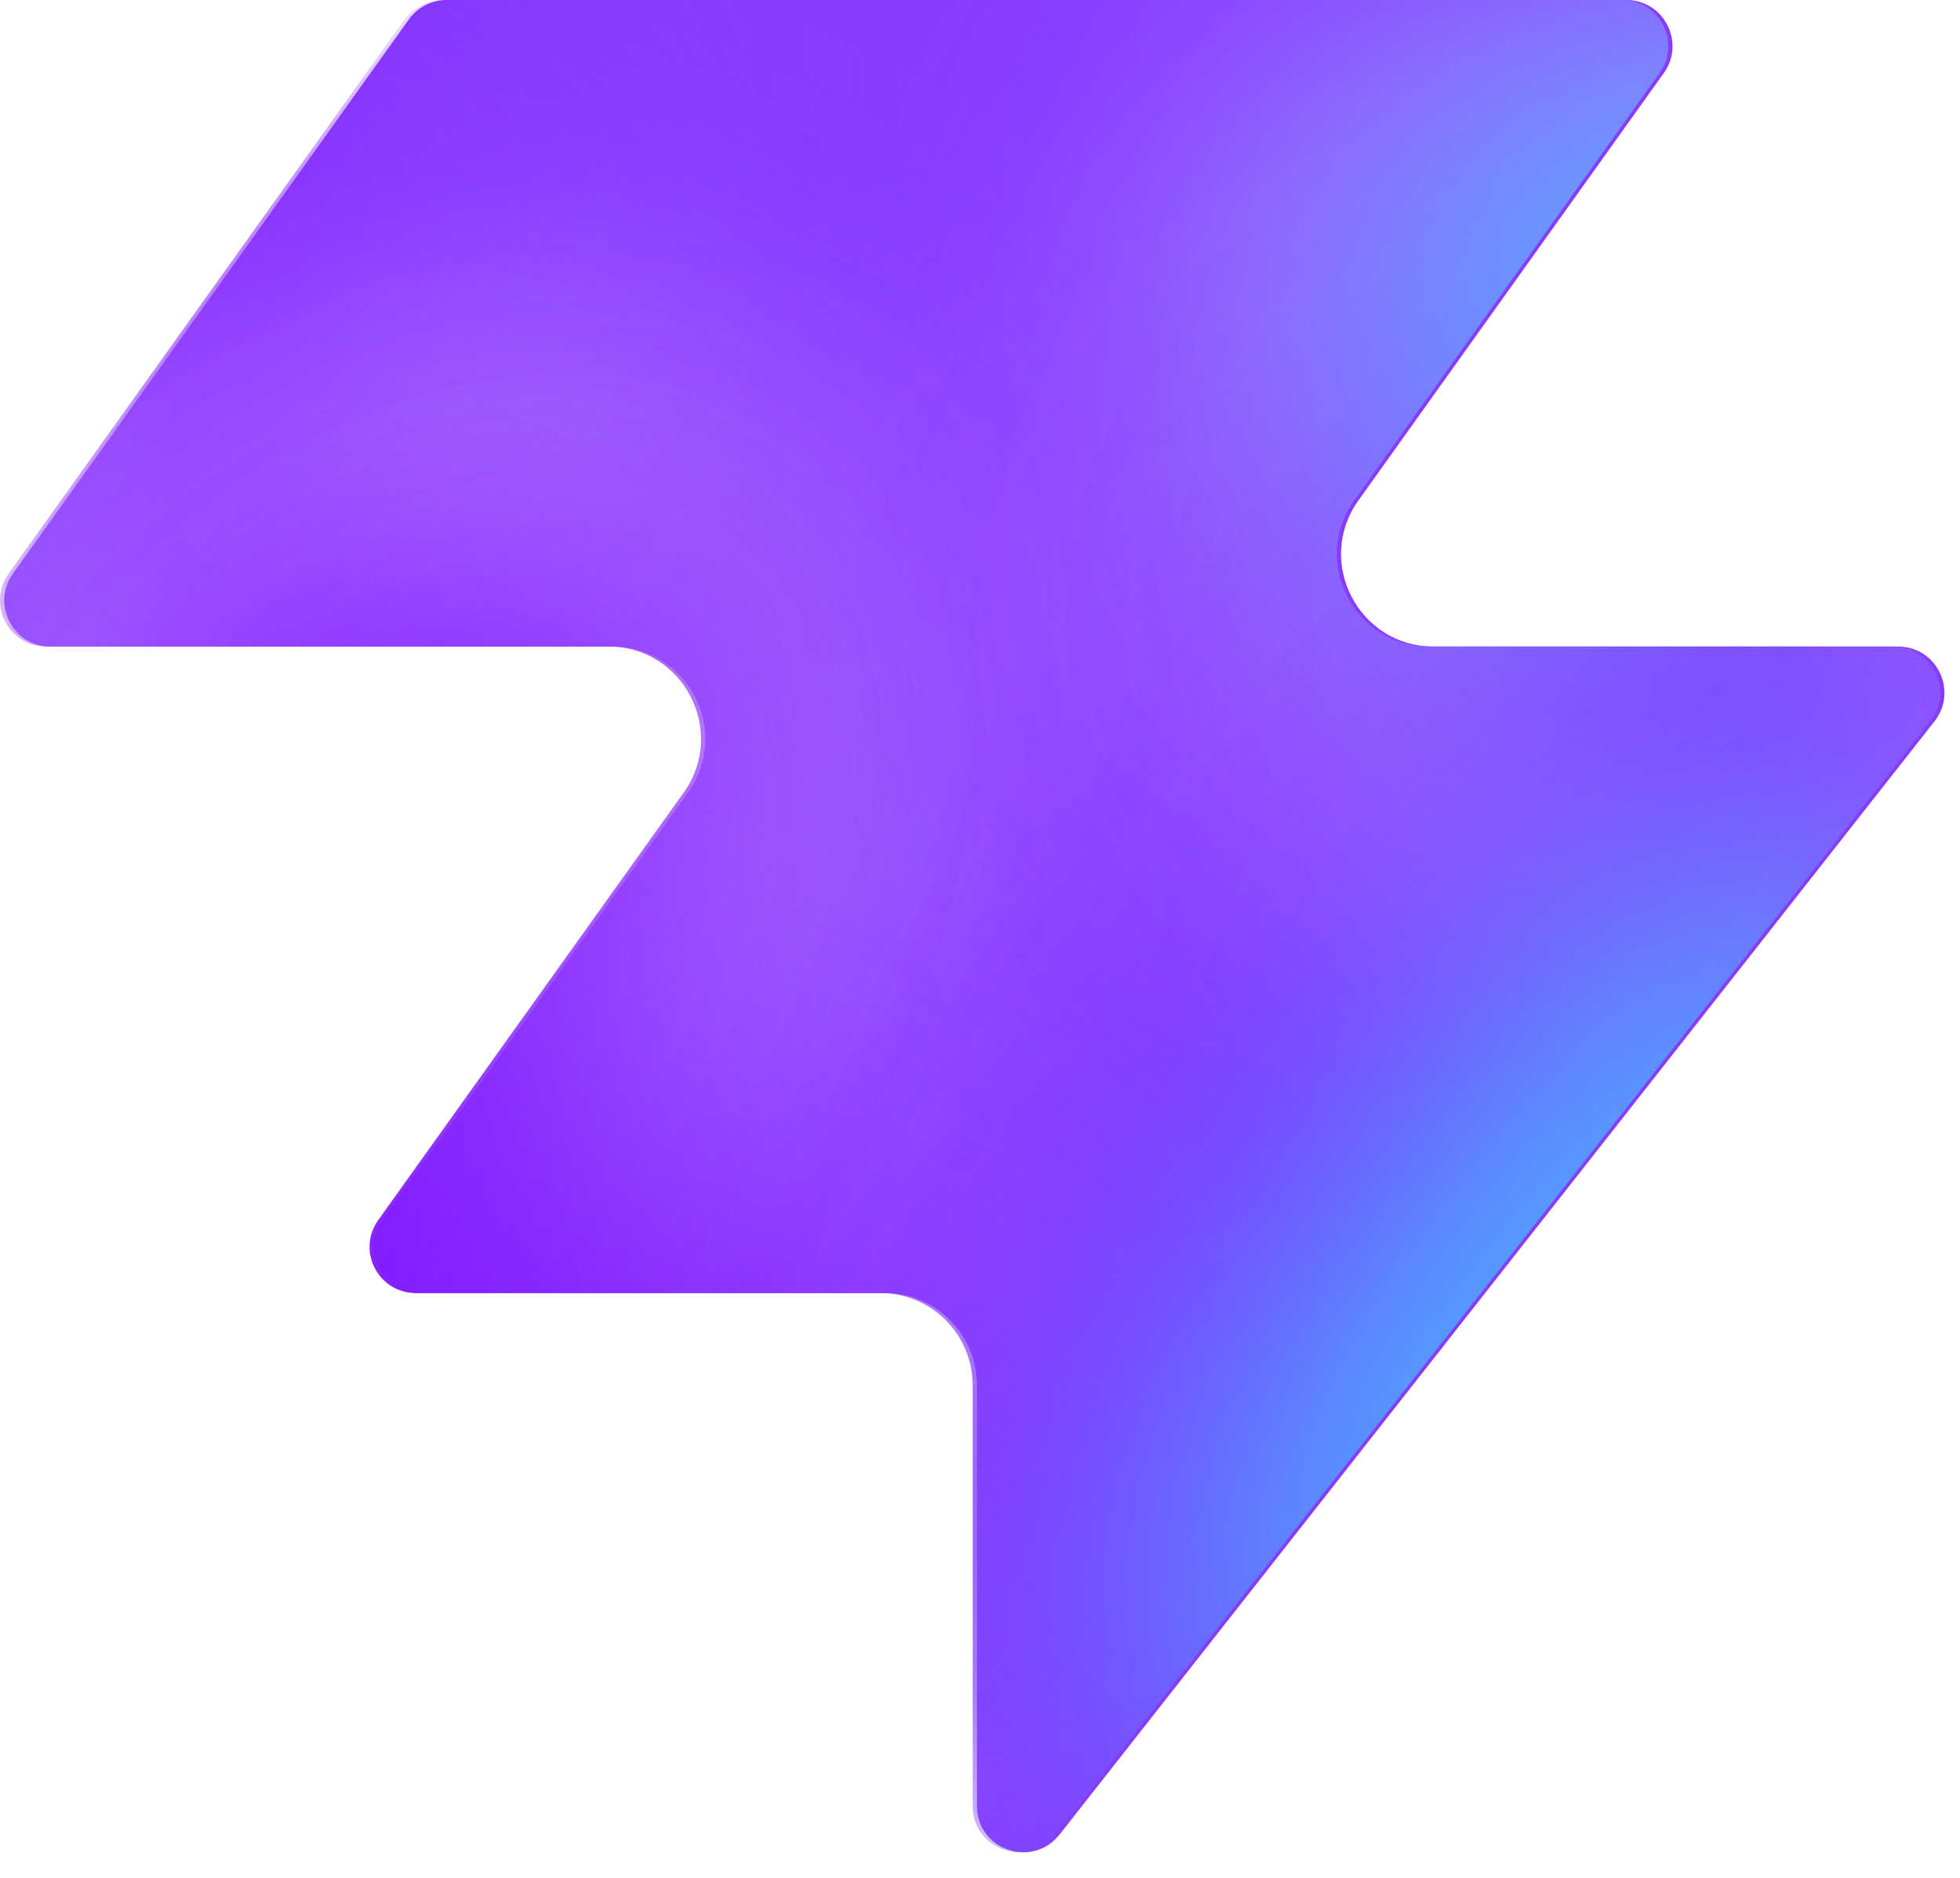
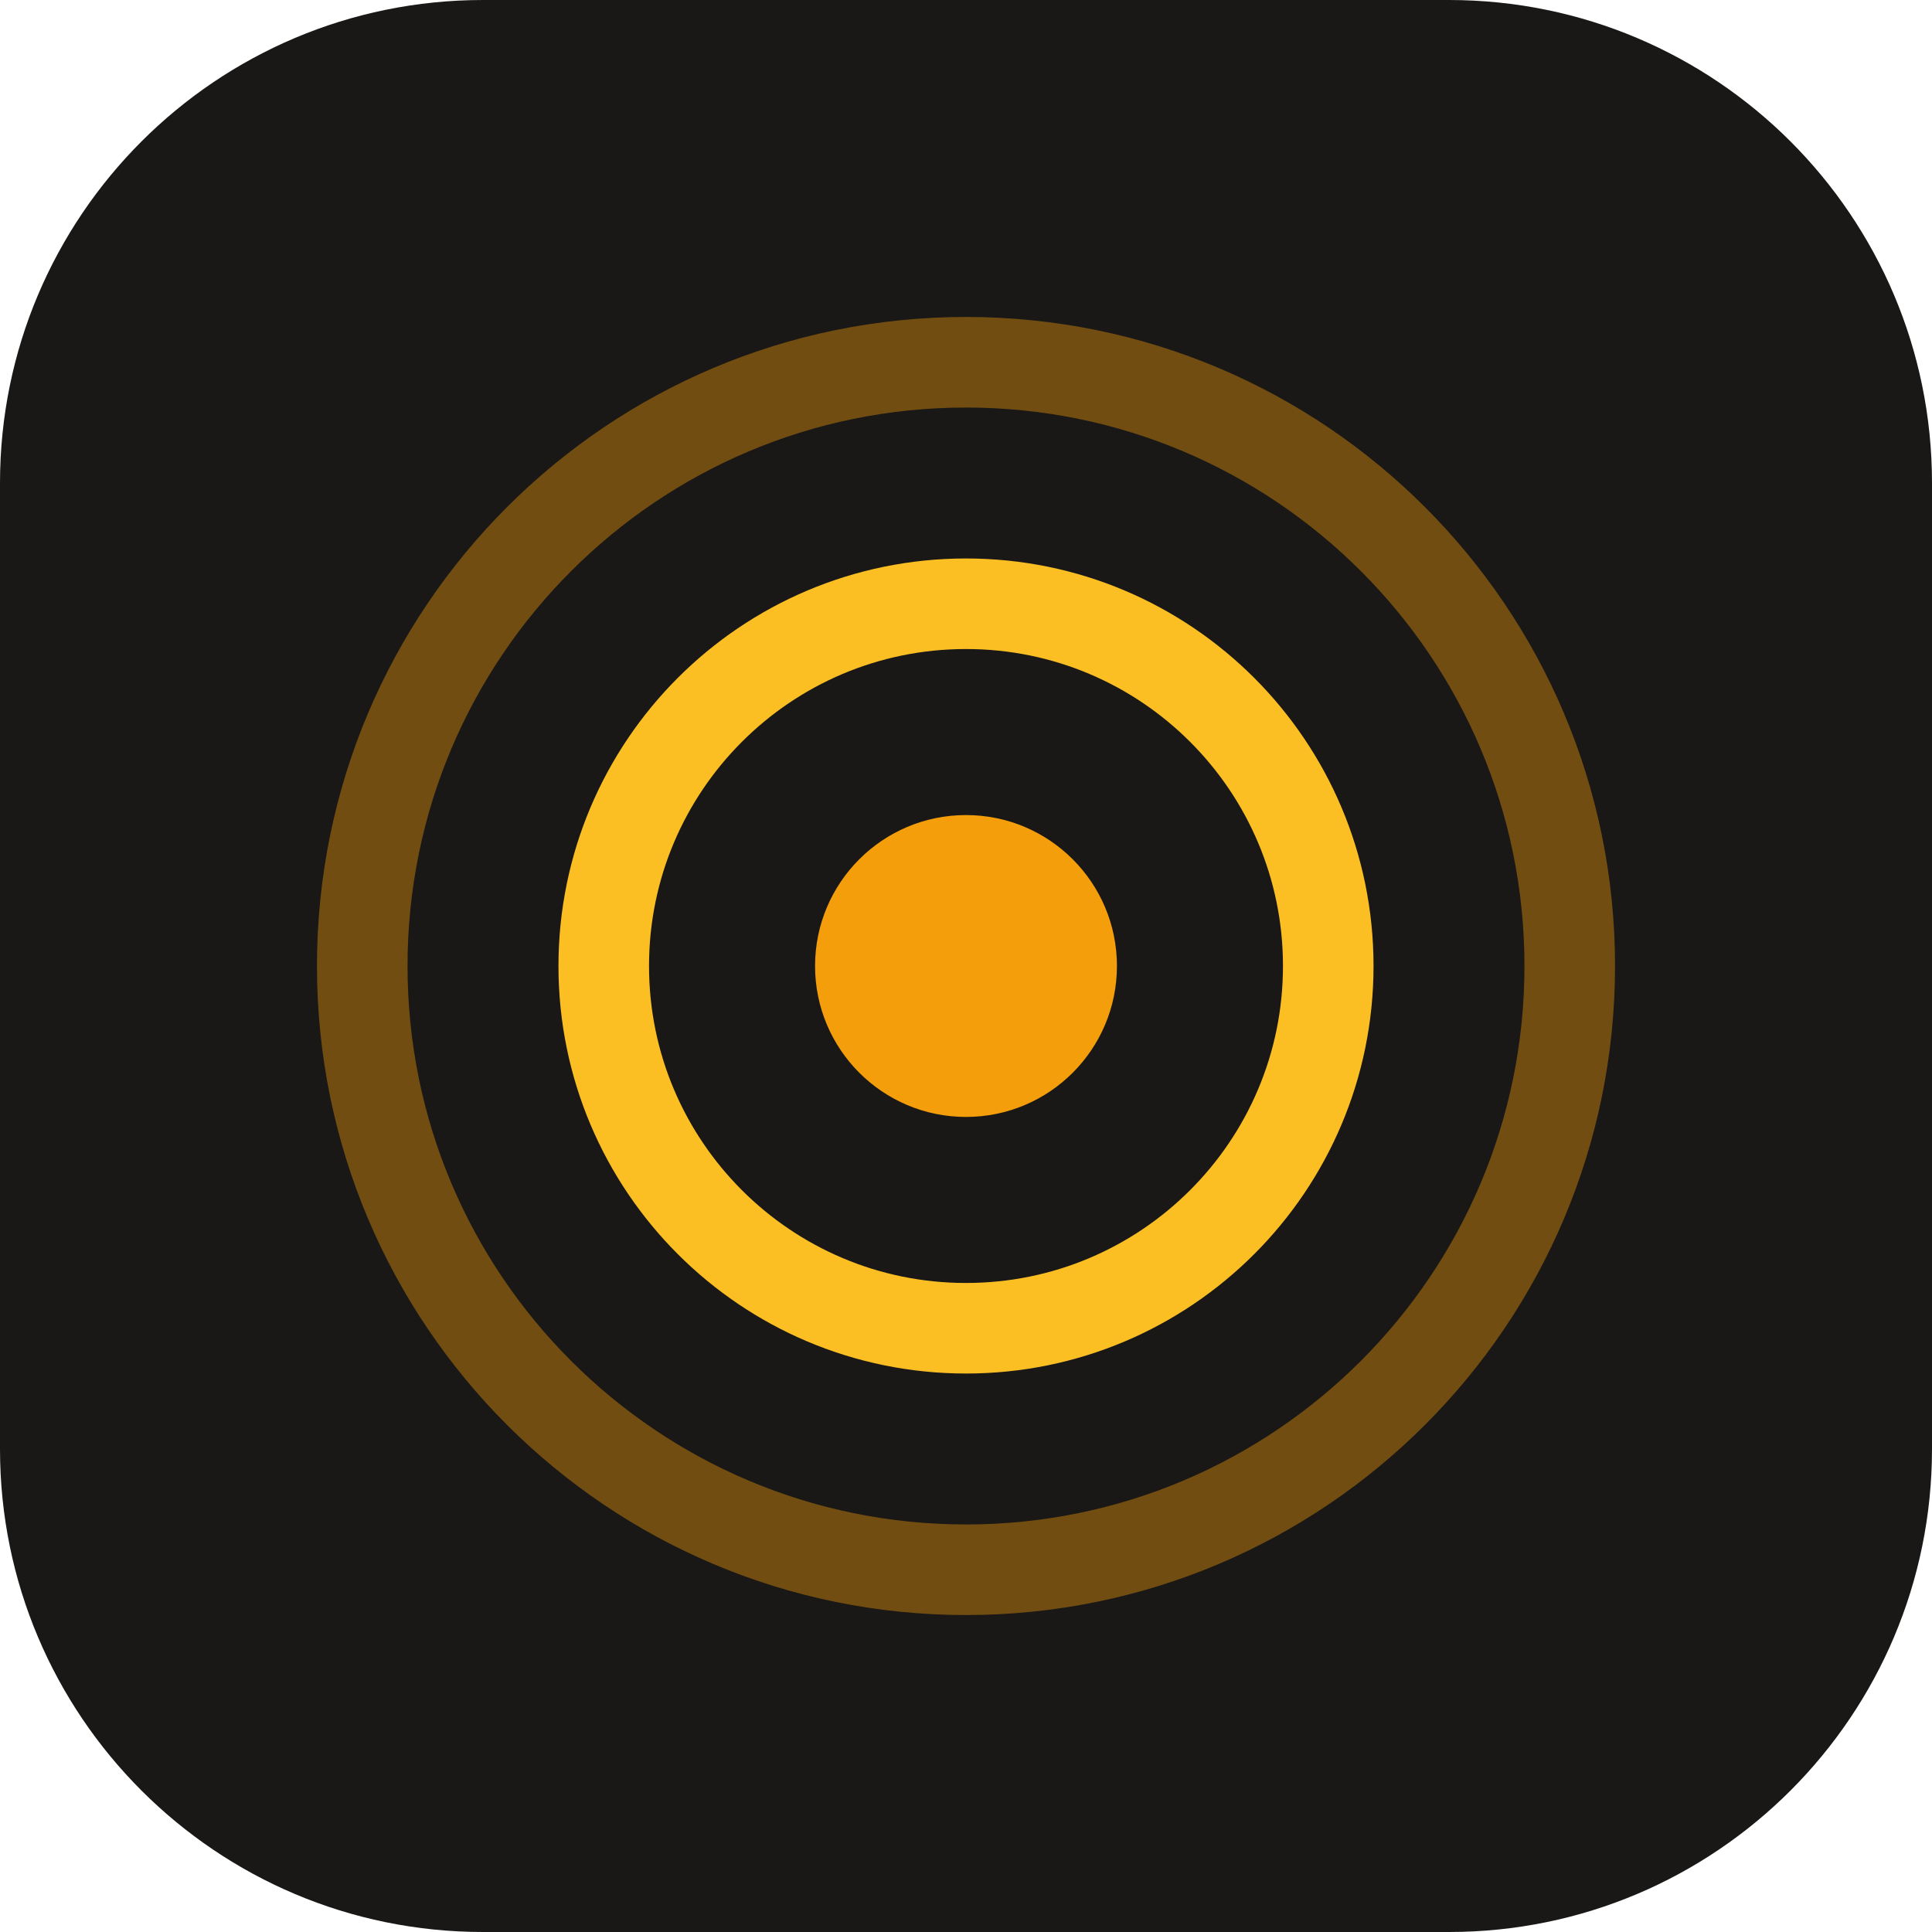
- <svg xmlns="http://www.w3.org/2000/svg" width="48" height="46" fill="none" viewBox="0 0 48 46">
-   <path fill="#863bff" d="M25.946 44.938c-.664.845-2.021.375-2.021-.698V33.937a2.26 2.26 0 0 0-2.262-2.262H10.287c-.92 0-1.456-1.04-.92-1.788l7.48-10.471c1.07-1.497 0-3.578-1.842-3.578H1.237c-.92 0-1.456-1.04-.92-1.788L10.013.474c.214-.297.556-.474.92-.474h28.894c.92 0 1.456 1.04.92 1.788l-7.48 10.471c-1.07 1.498 0 3.579 1.842 3.579h11.377c.943 0 1.473 1.088.89 1.83L25.947 44.94z" style="fill:#863bff;fill:color(display-p3 .525 .23 1);fill-opacity:1" />
-   <mask id="a" width="48" height="46" x="0" y="0" maskUnits="userSpaceOnUse" style="mask-type:alpha">
-     <path fill="#000" d="M25.842 44.938c-.664.844-2.021.375-2.021-.698V33.937a2.26 2.26 0 0 0-2.262-2.262H10.183c-.92 0-1.456-1.04-.92-1.788l7.48-10.471c1.07-1.498 0-3.579-1.842-3.579H1.133c-.92 0-1.456-1.04-.92-1.787L9.91.473c.214-.297.556-.474.92-.474h28.894c.92 0 1.456 1.04.92 1.788l-7.48 10.471c-1.07 1.498 0 3.578 1.842 3.578h11.377c.943 0 1.473 1.088.89 1.832L25.843 44.94z" style="fill:#000;fill-opacity:1" />
-   </mask>
-   <g mask="url(#a)">
-     <g filter="url(#b)">
-       <ellipse cx="5.508" cy="14.704" fill="#ede6ff" rx="5.508" ry="14.704" style="fill:#ede6ff;fill:color(display-p3 .927 .903 1);fill-opacity:1" transform="matrix(.00324 1 1 -.00324 -4.47 31.516)" />
-     </g>
-     <g filter="url(#c)">
-       <ellipse cx="10.399" cy="29.851" fill="#ede6ff" rx="10.399" ry="29.851" style="fill:#ede6ff;fill:color(display-p3 .927 .903 1);fill-opacity:1" transform="matrix(.00324 1 1 -.00324 -39.328 7.883)" />
-     </g>
-     <g filter="url(#d)">
-       <ellipse cx="5.508" cy="30.487" fill="#7e14ff" rx="5.508" ry="30.487" style="fill:#7e14ff;fill:color(display-p3 .492 .077 1);fill-opacity:1" transform="rotate(89.814 -25.913 -14.639)scale(1 -1)" />
-     </g>
-     <g filter="url(#e)">
-       <ellipse cx="5.508" cy="30.599" fill="#7e14ff" rx="5.508" ry="30.599" style="fill:#7e14ff;fill:color(display-p3 .492 .077 1);fill-opacity:1" transform="rotate(89.814 -32.644 -3.334)scale(1 -1)" />
-     </g>
-     <g filter="url(#f)">
-       <ellipse cx="5.508" cy="30.599" fill="#7e14ff" rx="5.508" ry="30.599" style="fill:#7e14ff;fill:color(display-p3 .492 .077 1);fill-opacity:1" transform="matrix(.00324 1 1 -.00324 -34.34 30.47)" />
-     </g>
-     <g filter="url(#g)">
-       <ellipse cx="14.072" cy="22.078" fill="#ede6ff" rx="14.072" ry="22.078" style="fill:#ede6ff;fill:color(display-p3 .927 .903 1);fill-opacity:1" transform="rotate(93.35 24.506 48.493)scale(-1 1)" />
-     </g>
-     <g filter="url(#h)">
-       <ellipse cx="3.47" cy="21.501" fill="#7e14ff" rx="3.47" ry="21.501" style="fill:#7e14ff;fill:color(display-p3 .492 .077 1);fill-opacity:1" transform="rotate(89.009 28.708 47.59)scale(-1 1)" />
-     </g>
-     <g filter="url(#i)">
-       <ellipse cx="3.47" cy="21.501" fill="#7e14ff" rx="3.47" ry="21.501" style="fill:#7e14ff;fill:color(display-p3 .492 .077 1);fill-opacity:1" transform="rotate(89.009 28.708 47.59)scale(-1 1)" />
-     </g>
-     <g filter="url(#j)">
-       <ellipse cx=".387" cy="8.972" fill="#7e14ff" rx="4.407" ry="29.108" style="fill:#7e14ff;fill:color(display-p3 .492 .077 1);fill-opacity:1" transform="rotate(39.51 .387 8.972)" />
-     </g>
-     <g filter="url(#k)">
-       <ellipse cx="47.523" cy="-6.092" fill="#7e14ff" rx="4.407" ry="29.108" style="fill:#7e14ff;fill:color(display-p3 .492 .077 1);fill-opacity:1" transform="rotate(37.892 47.523 -6.092)" />
-     </g>
-     <g filter="url(#l)">
-       <ellipse cx="41.412" cy="6.333" fill="#47bfff" rx="5.971" ry="9.665" style="fill:#47bfff;fill:color(display-p3 .28 .748 1);fill-opacity:1" transform="rotate(37.892 41.412 6.333)" />
-     </g>
-     <g filter="url(#m)">
-       <ellipse cx="-1.879" cy="38.332" fill="#7e14ff" rx="4.407" ry="29.108" style="fill:#7e14ff;fill:color(display-p3 .492 .077 1);fill-opacity:1" transform="rotate(37.892 -1.88 38.332)" />
-     </g>
-     <g filter="url(#n)">
-       <ellipse cx="-1.879" cy="38.332" fill="#7e14ff" rx="4.407" ry="29.108" style="fill:#7e14ff;fill:color(display-p3 .492 .077 1);fill-opacity:1" transform="rotate(37.892 -1.88 38.332)" />
-     </g>
-     <g filter="url(#o)">
-       <ellipse cx="35.651" cy="29.907" fill="#7e14ff" rx="4.407" ry="29.108" style="fill:#7e14ff;fill:color(display-p3 .492 .077 1);fill-opacity:1" transform="rotate(37.892 35.651 29.907)" />
-     </g>
-     <g filter="url(#p)">
-       <ellipse cx="38.418" cy="32.4" fill="#47bfff" rx="5.971" ry="15.297" style="fill:#47bfff;fill:color(display-p3 .28 .748 1);fill-opacity:1" transform="rotate(37.892 38.418 32.4)" />
-     </g>
-   </g>
-   <defs>
-     <filter id="b" width="60.045" height="41.654" x="-19.77" y="16.149" color-interpolation-filters="sRGB" filterUnits="userSpaceOnUse">
-       <feFlood flood-opacity="0" result="BackgroundImageFix" />
-       <feBlend in="SourceGraphic" in2="BackgroundImageFix" result="shape" />
-       <feGaussianBlur result="effect1_foregroundBlur_2002_17158" stdDeviation="7.659" />
-     </filter>
-     <filter id="c" width="90.34" height="51.437" x="-54.613" y="-7.533" color-interpolation-filters="sRGB" filterUnits="userSpaceOnUse">
-       <feFlood flood-opacity="0" result="BackgroundImageFix" />
-       <feBlend in="SourceGraphic" in2="BackgroundImageFix" result="shape" />
-       <feGaussianBlur result="effect1_foregroundBlur_2002_17158" stdDeviation="7.659" />
-     </filter>
-     <filter id="d" width="79.355" height="29.4" x="-49.64" y="2.03" color-interpolation-filters="sRGB" filterUnits="userSpaceOnUse">
-       <feFlood flood-opacity="0" result="BackgroundImageFix" />
-       <feBlend in="SourceGraphic" in2="BackgroundImageFix" result="shape" />
-       <feGaussianBlur result="effect1_foregroundBlur_2002_17158" stdDeviation="4.596" />
-     </filter>
-     <filter id="e" width="79.579" height="29.4" x="-45.045" y="20.029" color-interpolation-filters="sRGB" filterUnits="userSpaceOnUse">
-       <feFlood flood-opacity="0" result="BackgroundImageFix" />
-       <feBlend in="SourceGraphic" in2="BackgroundImageFix" result="shape" />
-       <feGaussianBlur result="effect1_foregroundBlur_2002_17158" stdDeviation="4.596" />
-     </filter>
-     <filter id="f" width="79.579" height="29.4" x="-43.513" y="21.178" color-interpolation-filters="sRGB" filterUnits="userSpaceOnUse">
-       <feFlood flood-opacity="0" result="BackgroundImageFix" />
-       <feBlend in="SourceGraphic" in2="BackgroundImageFix" result="shape" />
-       <feGaussianBlur result="effect1_foregroundBlur_2002_17158" stdDeviation="4.596" />
-     </filter>
-     <filter id="g" width="74.749" height="58.852" x="15.756" y="-17.901" color-interpolation-filters="sRGB" filterUnits="userSpaceOnUse">
-       <feFlood flood-opacity="0" result="BackgroundImageFix" />
-       <feBlend in="SourceGraphic" in2="BackgroundImageFix" result="shape" />
-       <feGaussianBlur result="effect1_foregroundBlur_2002_17158" stdDeviation="7.659" />
-     </filter>
-     <filter id="h" width="61.377" height="25.362" x="23.548" y="2.284" color-interpolation-filters="sRGB" filterUnits="userSpaceOnUse">
-       <feFlood flood-opacity="0" result="BackgroundImageFix" />
-       <feBlend in="SourceGraphic" in2="BackgroundImageFix" result="shape" />
-       <feGaussianBlur result="effect1_foregroundBlur_2002_17158" stdDeviation="4.596" />
-     </filter>
-     <filter id="i" width="61.377" height="25.362" x="23.548" y="2.284" color-interpolation-filters="sRGB" filterUnits="userSpaceOnUse">
-       <feFlood flood-opacity="0" result="BackgroundImageFix" />
-       <feBlend in="SourceGraphic" in2="BackgroundImageFix" result="shape" />
-       <feGaussianBlur result="effect1_foregroundBlur_2002_17158" stdDeviation="4.596" />
-     </filter>
-     <filter id="j" width="56.045" height="63.649" x="-27.636" y="-22.853" color-interpolation-filters="sRGB" filterUnits="userSpaceOnUse">
-       <feFlood flood-opacity="0" result="BackgroundImageFix" />
-       <feBlend in="SourceGraphic" in2="BackgroundImageFix" result="shape" />
-       <feGaussianBlur result="effect1_foregroundBlur_2002_17158" stdDeviation="4.596" />
-     </filter>
-     <filter id="k" width="54.814" height="64.646" x="20.116" y="-38.415" color-interpolation-filters="sRGB" filterUnits="userSpaceOnUse">
-       <feFlood flood-opacity="0" result="BackgroundImageFix" />
-       <feBlend in="SourceGraphic" in2="BackgroundImageFix" result="shape" />
-       <feGaussianBlur result="effect1_foregroundBlur_2002_17158" stdDeviation="4.596" />
-     </filter>
-     <filter id="l" width="33.541" height="35.313" x="24.641" y="-11.323" color-interpolation-filters="sRGB" filterUnits="userSpaceOnUse">
-       <feFlood flood-opacity="0" result="BackgroundImageFix" />
-       <feBlend in="SourceGraphic" in2="BackgroundImageFix" result="shape" />
-       <feGaussianBlur result="effect1_foregroundBlur_2002_17158" stdDeviation="4.596" />
-     </filter>
-     <filter id="m" width="54.814" height="64.646" x="-29.286" y="6.009" color-interpolation-filters="sRGB" filterUnits="userSpaceOnUse">
-       <feFlood flood-opacity="0" result="BackgroundImageFix" />
-       <feBlend in="SourceGraphic" in2="BackgroundImageFix" result="shape" />
-       <feGaussianBlur result="effect1_foregroundBlur_2002_17158" stdDeviation="4.596" />
-     </filter>
-     <filter id="n" width="54.814" height="64.646" x="-29.286" y="6.009" color-interpolation-filters="sRGB" filterUnits="userSpaceOnUse">
-       <feFlood flood-opacity="0" result="BackgroundImageFix" />
-       <feBlend in="SourceGraphic" in2="BackgroundImageFix" result="shape" />
-       <feGaussianBlur result="effect1_foregroundBlur_2002_17158" stdDeviation="4.596" />
-     </filter>
-     <filter id="o" width="54.814" height="64.646" x="8.244" y="-2.416" color-interpolation-filters="sRGB" filterUnits="userSpaceOnUse">
-       <feFlood flood-opacity="0" result="BackgroundImageFix" />
-       <feBlend in="SourceGraphic" in2="BackgroundImageFix" result="shape" />
-       <feGaussianBlur result="effect1_foregroundBlur_2002_17158" stdDeviation="4.596" />
-     </filter>
-     <filter id="p" width="39.409" height="43.623" x="18.713" y="10.588" color-interpolation-filters="sRGB" filterUnits="userSpaceOnUse">
-       <feFlood flood-opacity="0" result="BackgroundImageFix" />
-       <feBlend in="SourceGraphic" in2="BackgroundImageFix" result="shape" />
-       <feGaussianBlur result="effect1_foregroundBlur_2002_17158" stdDeviation="4.596" />
-     </filter>
-   </defs>
+ <svg xmlns="http://www.w3.org/2000/svg" viewBox="0 0 32 32" fill="none">
+   <rect width="32" height="32" rx="8" fill="#1a1816" />
+   <circle cx="16" cy="16" r="10" stroke="#f59e0b" stroke-width="1.5" opacity="0.4" />
+   <circle cx="16" cy="16" r="6" stroke="#fbbf24" stroke-width="1.5" />
+   <circle cx="16" cy="16" r="2.5" fill="#f59e0b" />
</svg>
